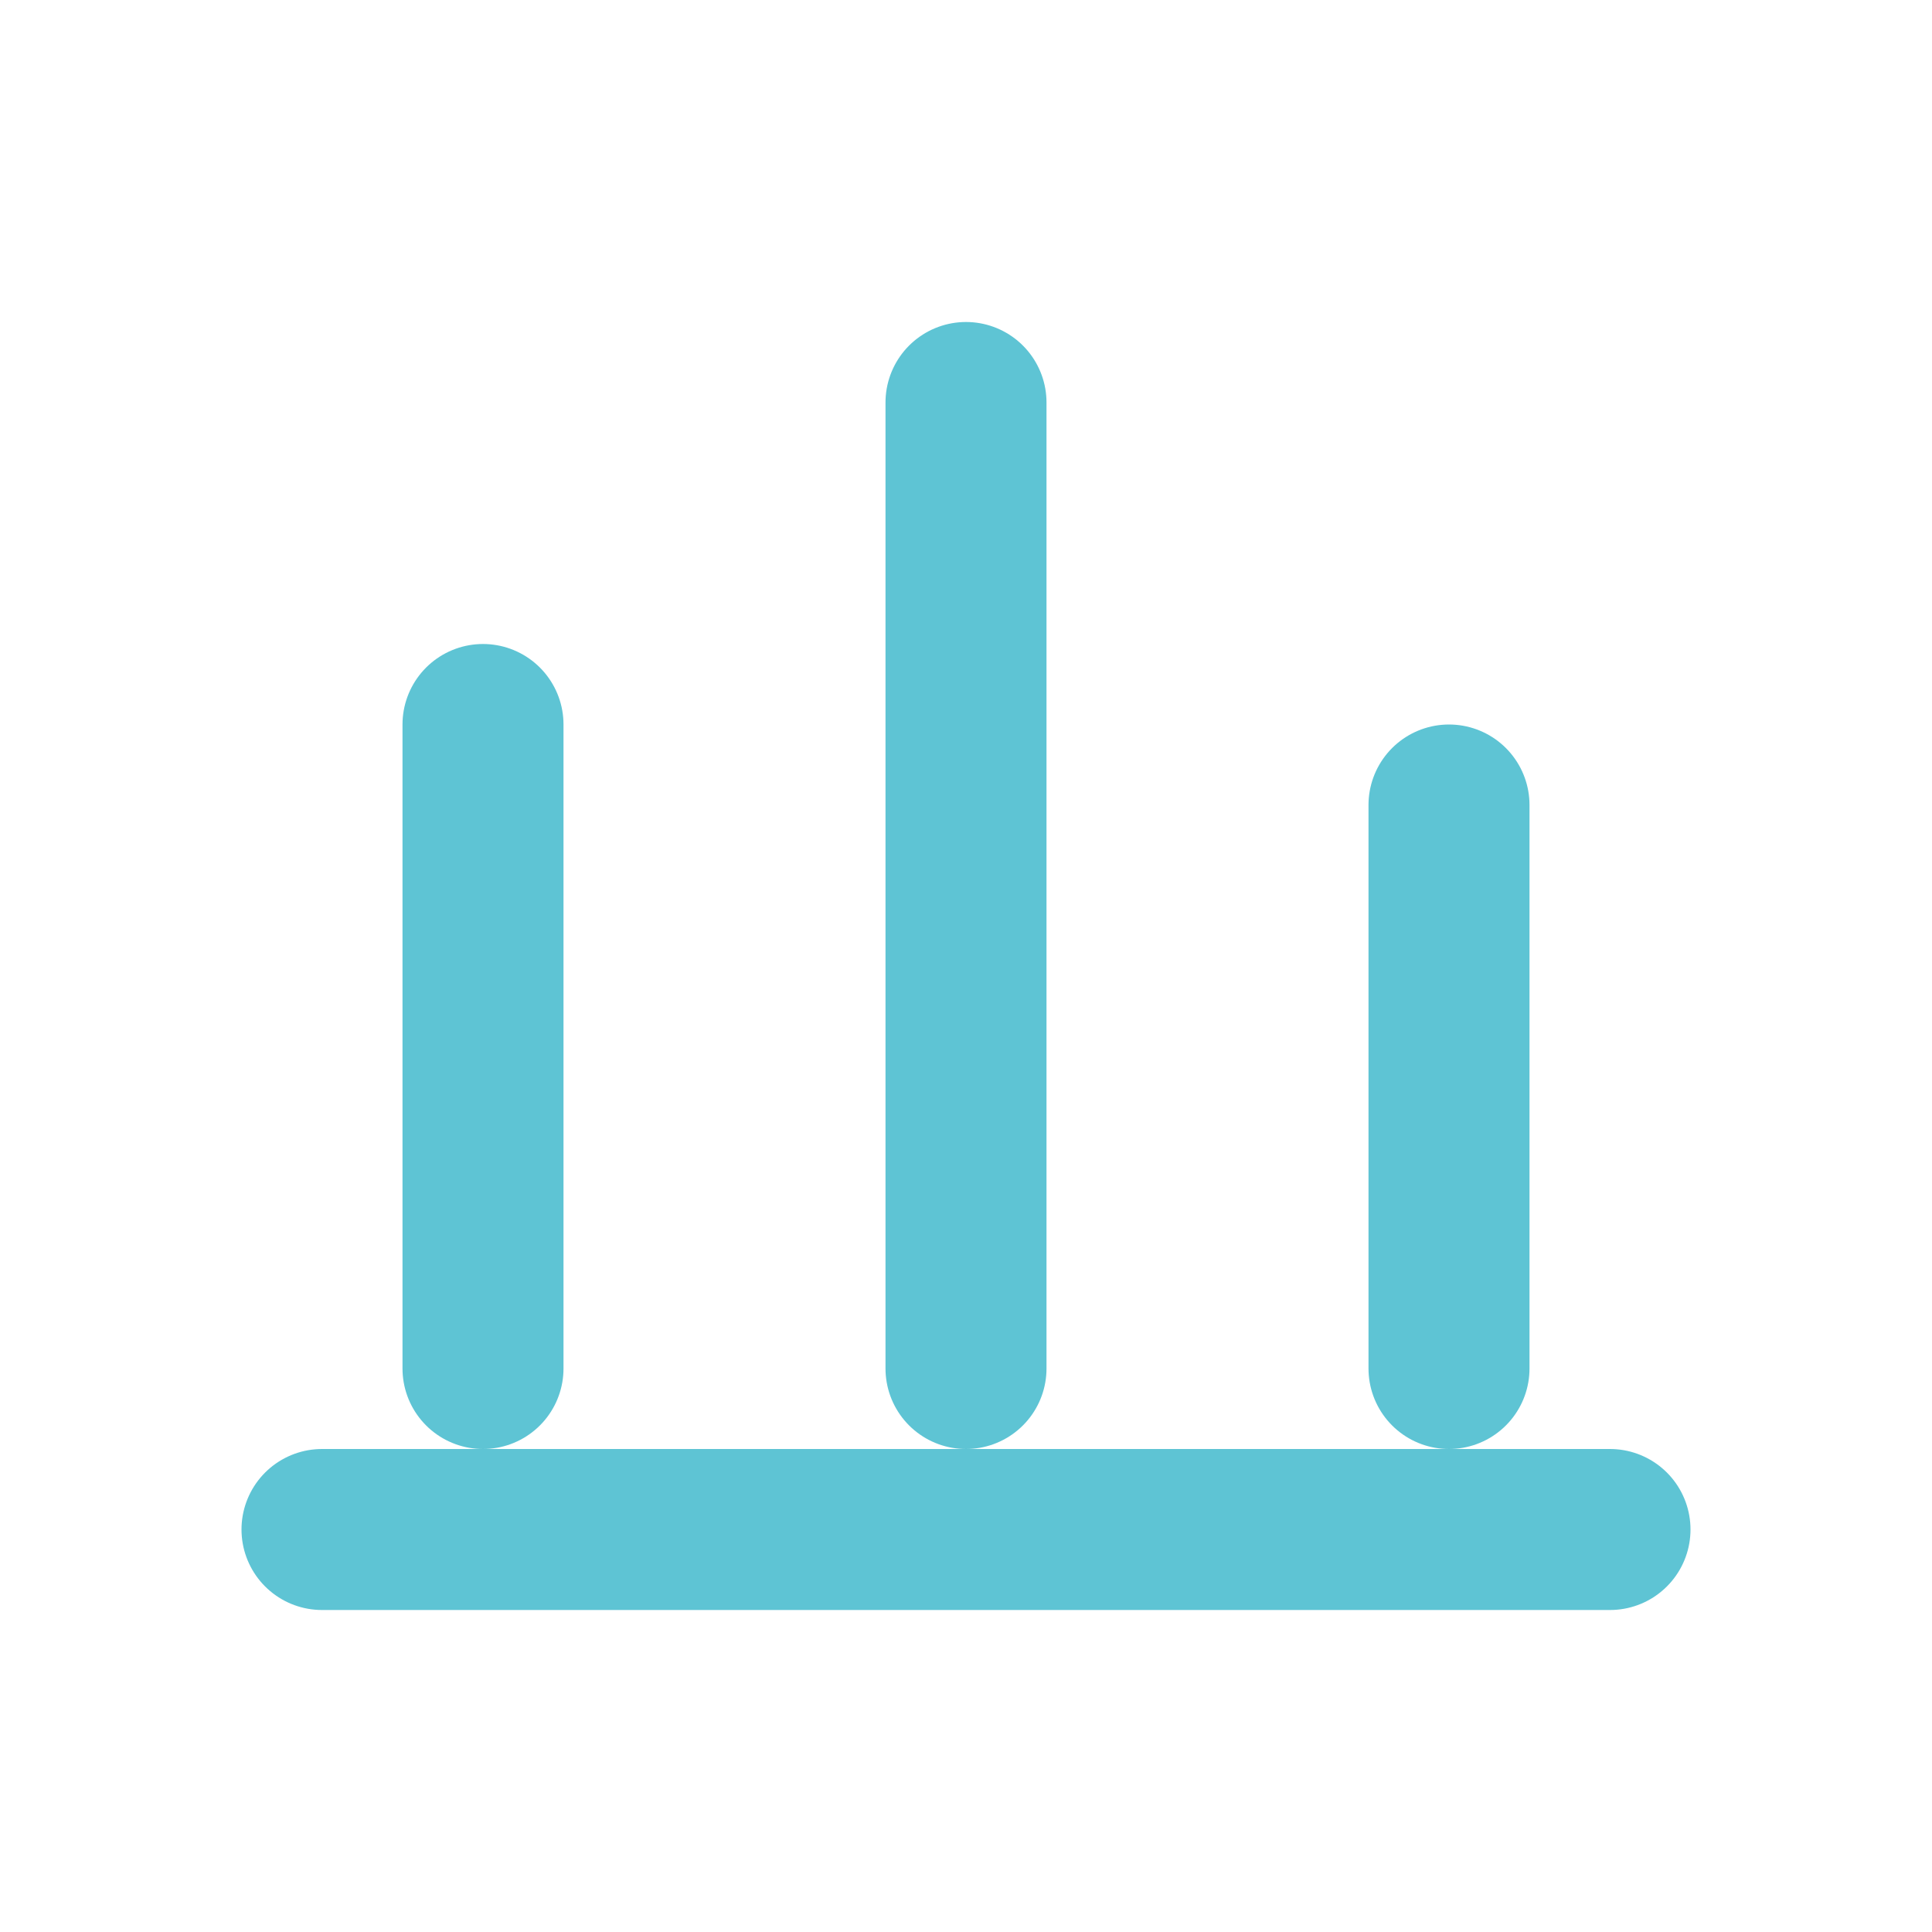
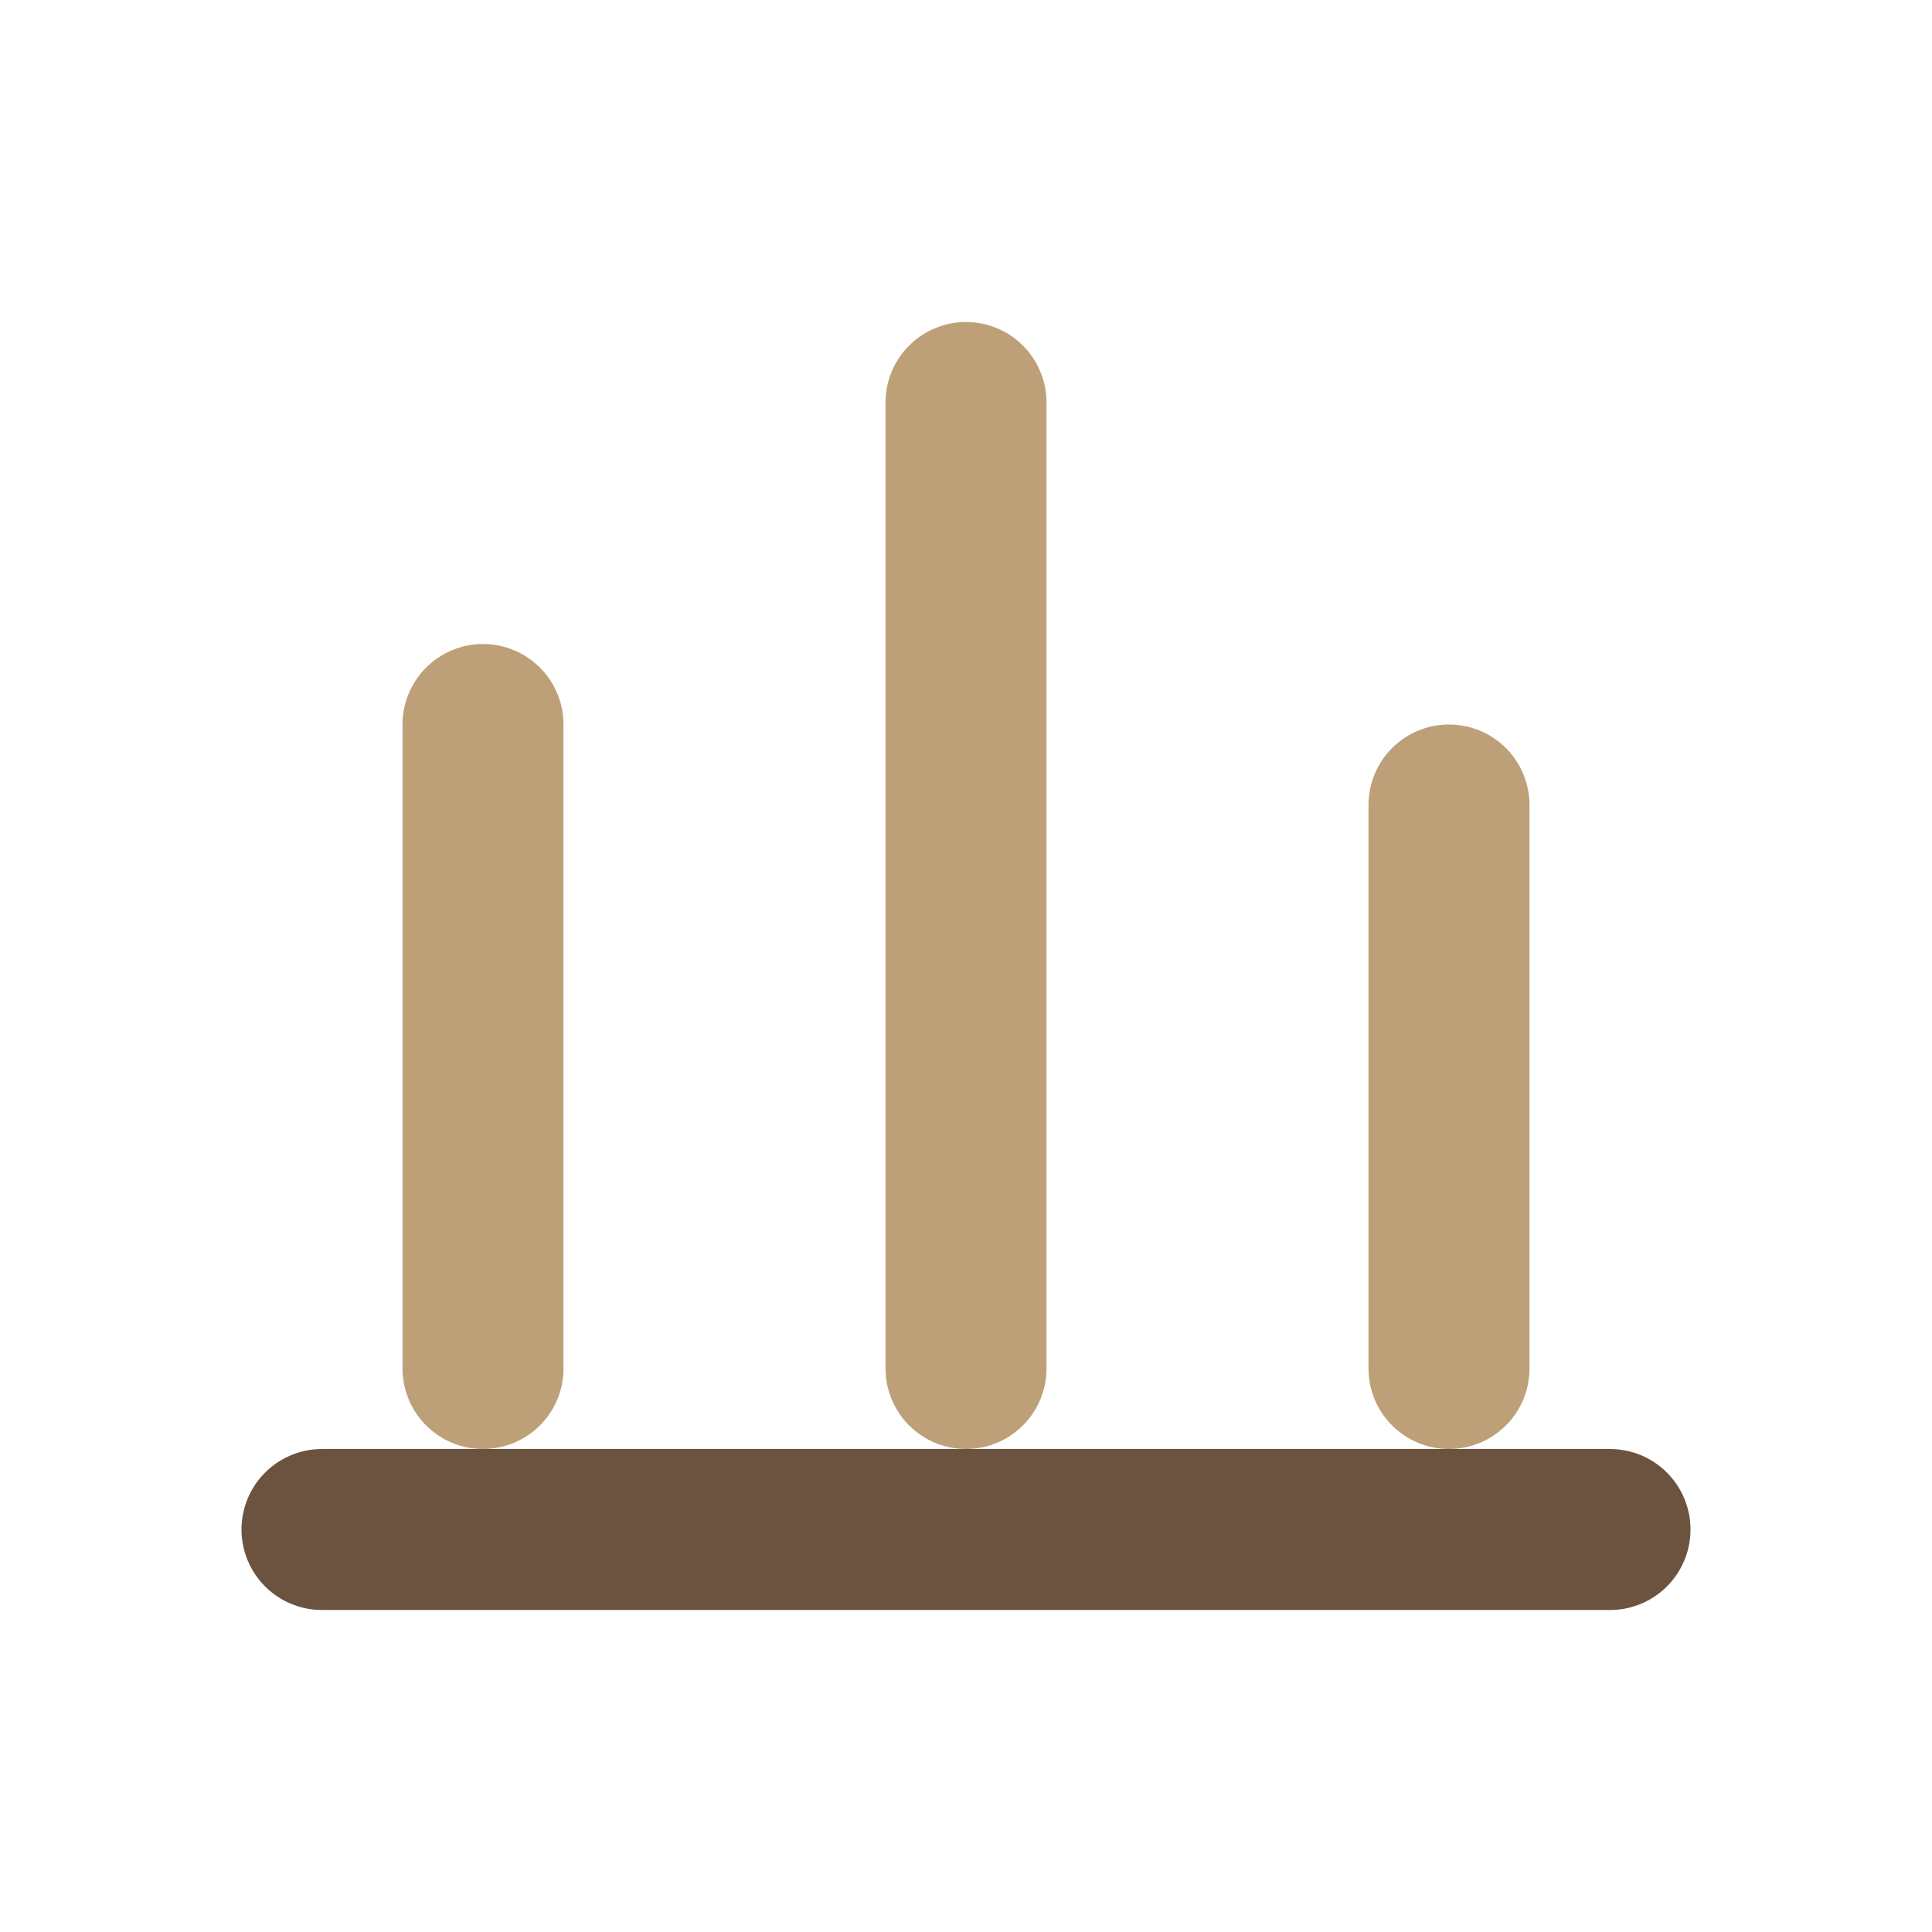
<svg xmlns="http://www.w3.org/2000/svg" viewBox="0 0 24 24" fill="none">
-   <path d="M6 17V9M12 17V5M18 17v-7" stroke="#5ec4d4" stroke-width="2" stroke-linecap="round" />
-   <path d="M4 19h16" stroke="#5ec4d4" stroke-width="2" stroke-linecap="round" />
+   <path d="M6 17V9M12 17V5M18 17v-7" stroke="#bea078" stroke-width="2" stroke-linecap="round" />
+   <path d="M4 19h16" stroke="#6b5340" stroke-width="2" stroke-linecap="round" />
</svg>
